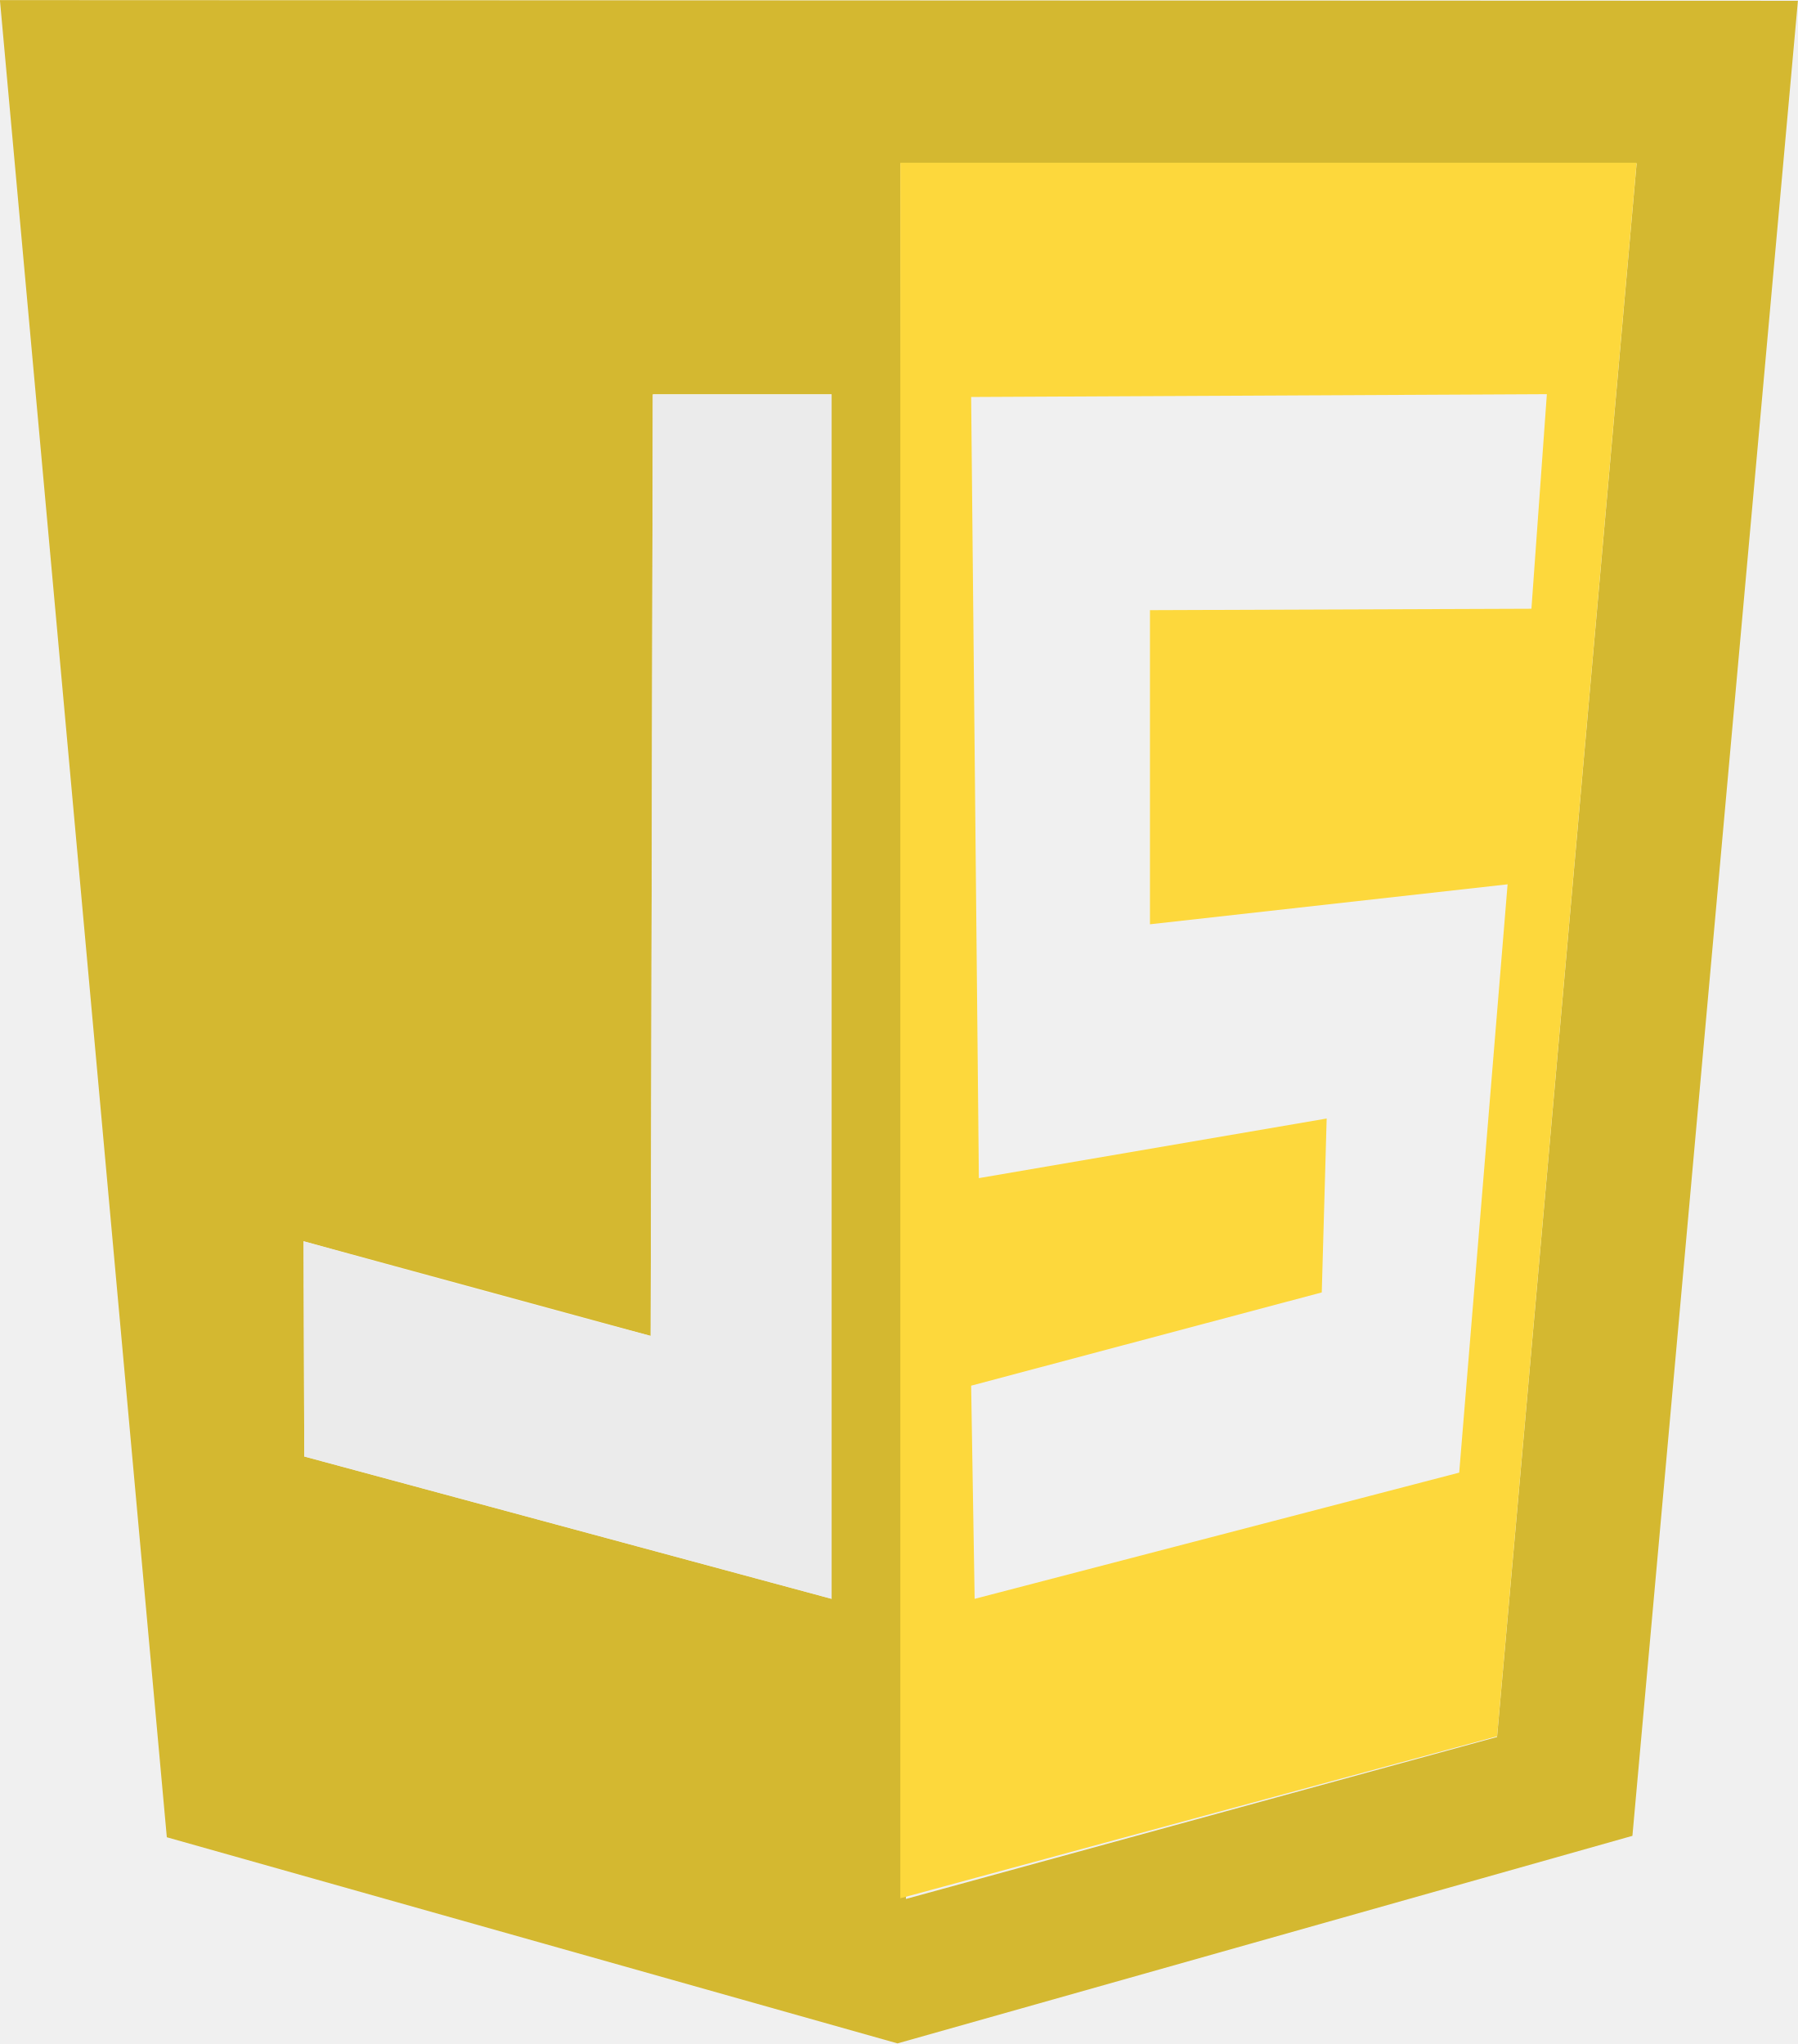
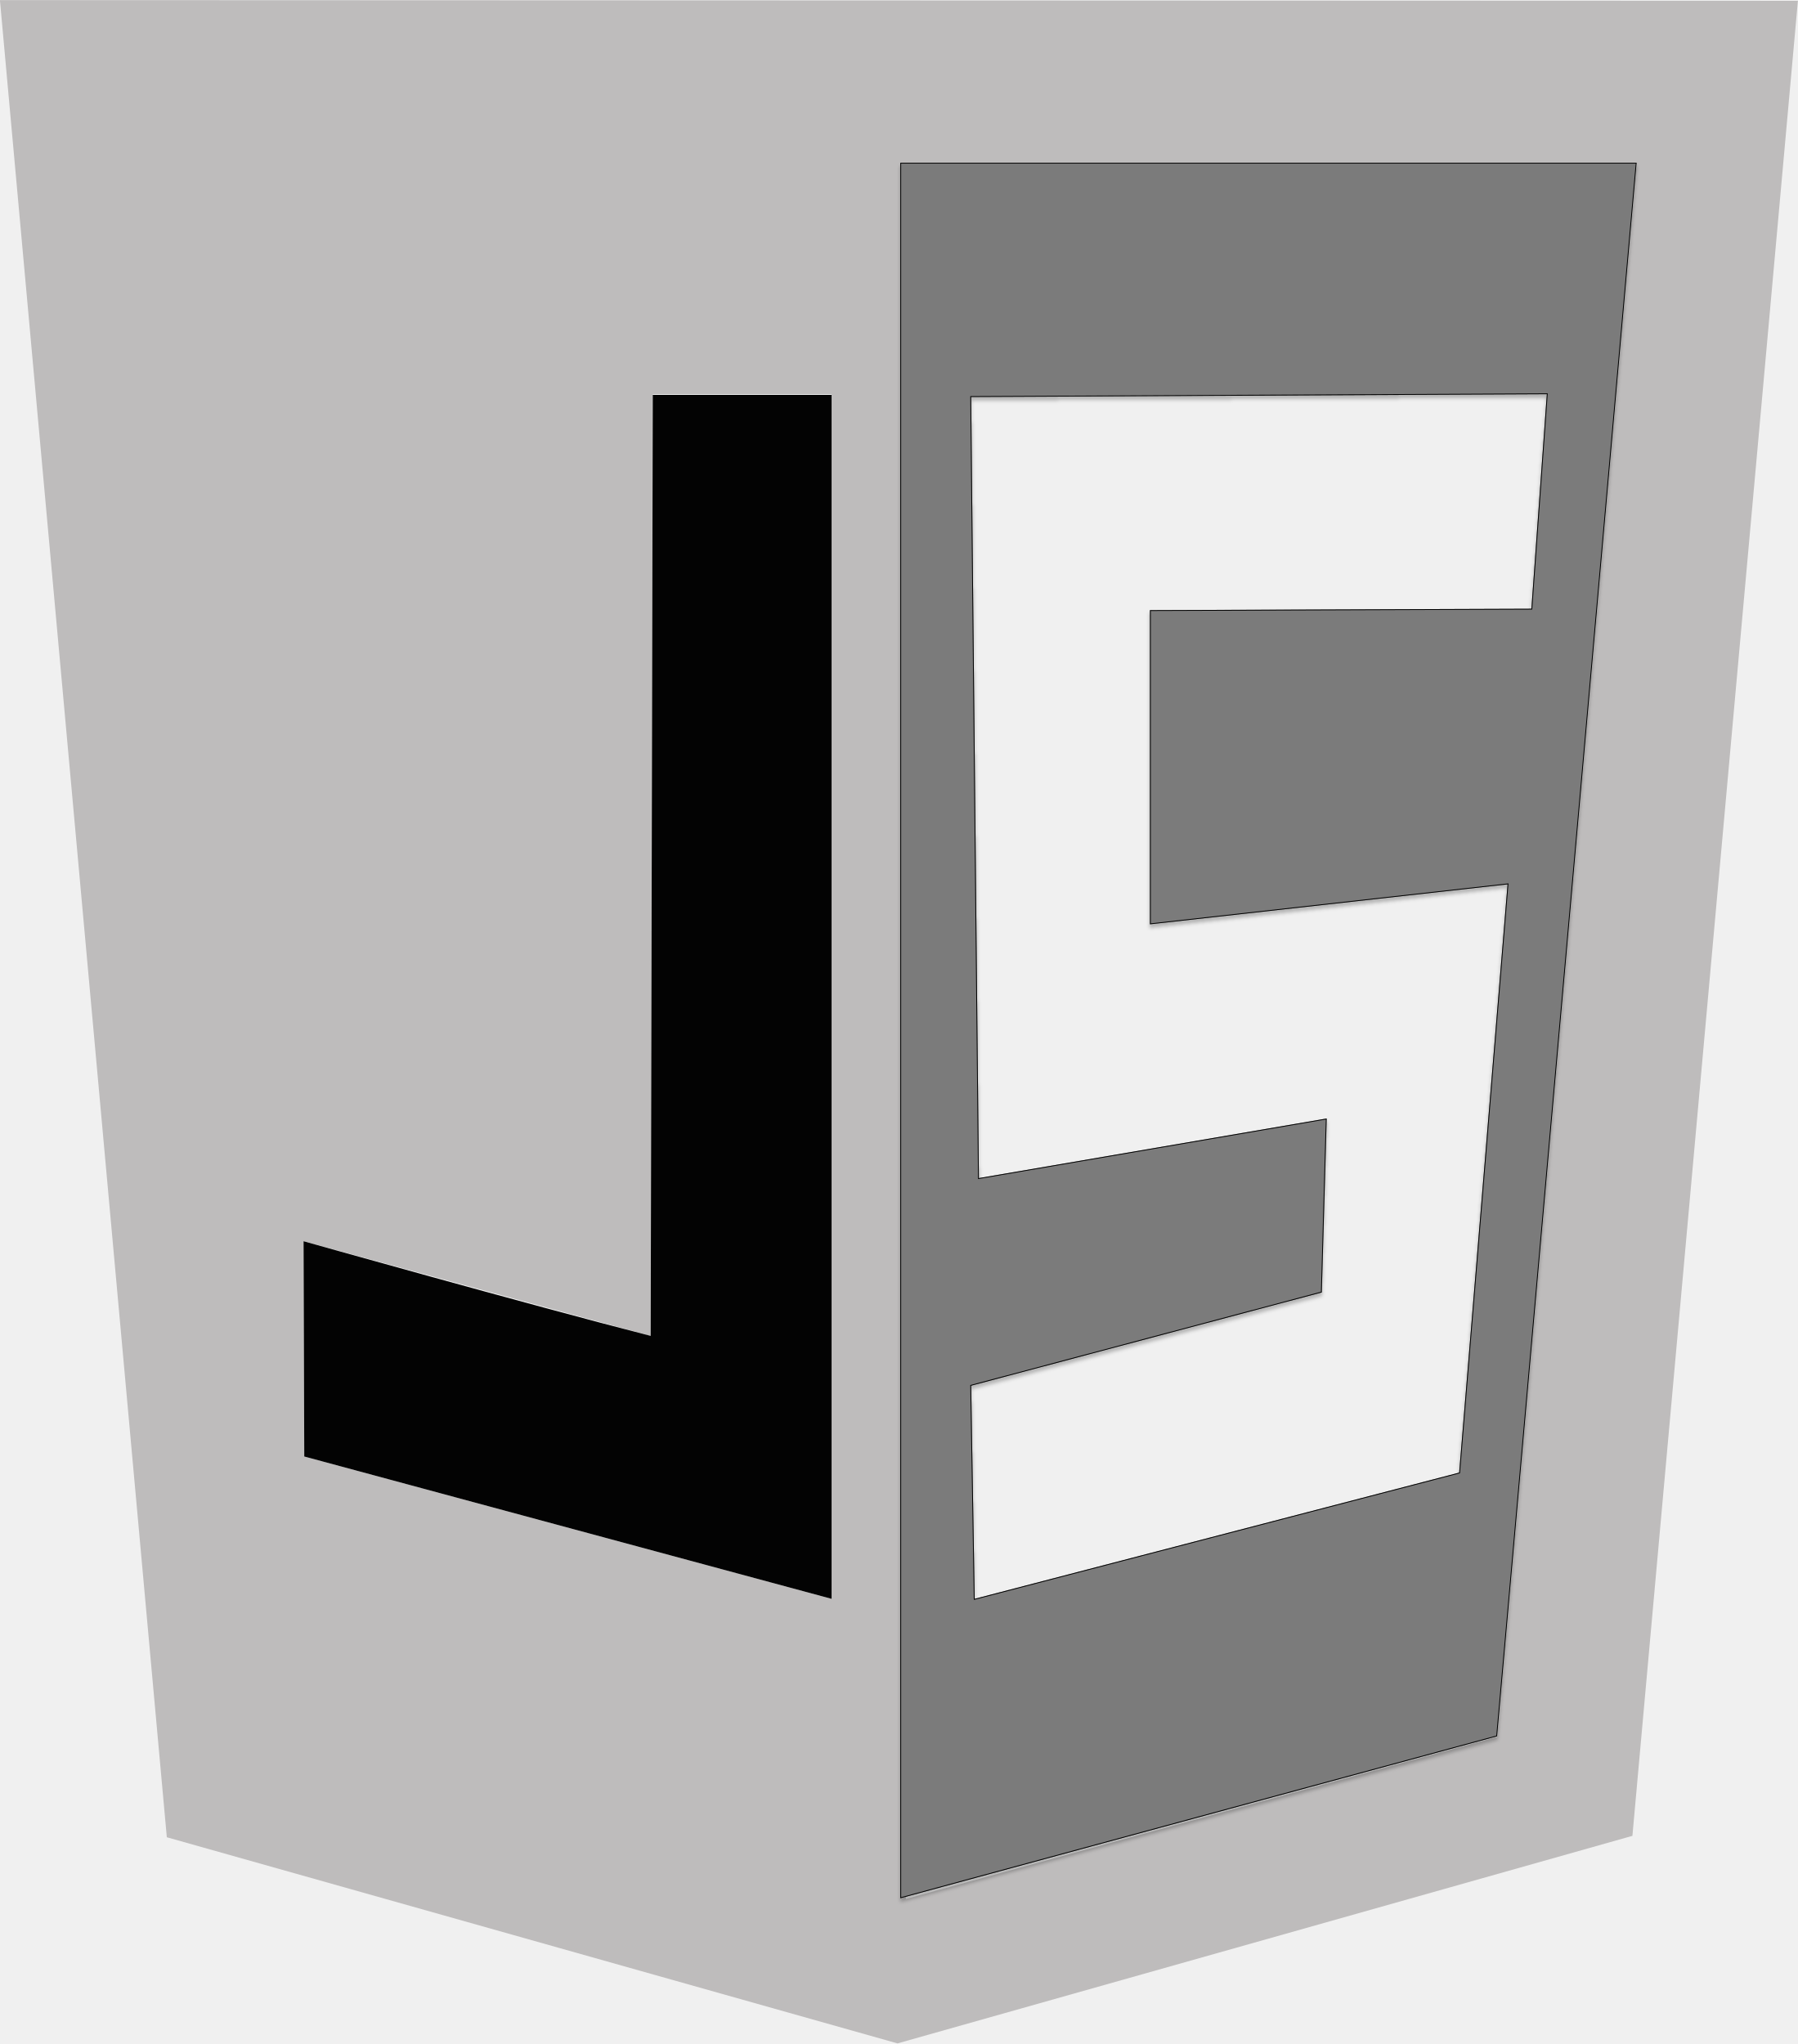
- <svg xmlns="http://www.w3.org/2000/svg" id="svg4525" viewBox="0 0 256.4 291.5" width="2199" height="2500">
-   <style>.st0{fill:#d4b830}.st1,.st2{opacity:.986;fill:#ebebeb;fill-opacity:0;enable-background:new}.st2{fill-opacity:.922}.st3{fill:#fdd83c}</style>
-   <g id="g5193" transform="translate(4.988 -113.385)">
-     <path id="path5113" class="st0" d="M18.8 375.4L-5 113.4l256.4.1-23.6 261.7L123 404.8 18.8 375.4zm189.7-14.3l19.9-224.4h-105l.8 247.5 84.3-23.1zm-94.9-191.5H88.1l-.3 134.3-49.5-13.5.1 30.7 75.2 20.3V169.6z" />
-     <path id="path5159" class="st1" d="M105.2 338.9c-3.3-1-19.6-5.4-36.2-9.9l-30.1-8.1v-15.1c0-14.8 0-15.1 1.5-14.6.8.3 11.8 3.3 24.4 6.8l22.9 6.3.2-67 .2-67h25v85.2c0 67.7-.2 85.2-.9 85.2-.5-.1-3.7-.9-7-1.8z" />
-     <path id="path5157" class="st2" d="M38.4 321.1l-.1-30.7s31.6 8.9 49.5 13.5l.3-134.2h25.5v171.7l-75.2-20.3z" />
-     <path id="path5117" class="st3" d="M123.4 136.6h105L208.5 361l-85.1 23.1V136.6zm79.7 186.8l6.9-83.9-51 5.7v-44.8l54.4-.2 2.2-30.6-82.1.4 1.1 111.4 49.6-8.5-.7 24.8-50 13.3.5 30.4 69.1-18z" />
+ <svg xmlns="http://www.w3.org/2000/svg" width="2199" height="2500" viewBox="0 0 2199 2500" fill="none">
+   <g clip-path="url(#clip0)">
+     <path d="M204.028 2247.13L-0.088 0.129L2198.88 0.986L1996.48 2245.41L1097.68 2499.27L204.028 2247.13ZM1830.96 2124.49L2001.63 199.957H1101.11L1107.97 2322.6L1830.96 2124.49V2124.49ZM1017.06 482.118H798.368L795.795 1633.92L371.267 1518.14L372.124 1781.43L1017.06 1955.53V482.118V482.118Z" fill="#BEBCBC" />
+     <g filter="url(#filter0_d)">
+       <path d="M1101.11 199.099H2001.63L1830.96 2123.63L1101.11 2321.74V199.099ZM1784.65 1801.16L1843.82 1081.6L1406.43 1130.49V746.269L1872.98 744.554L1891.85 482.118L1187.73 485.549L1197.17 1440.95L1622.55 1368.05L1616.55 1580.75L1187.73 1694.81L1192.02 1955.53L1784.65 1801.16Z" fill="#7B7B7B" />
+       <path d="M1784.77 1801.64L1785.11 1801.55L1785.14 1801.2L1844.32 1081.64L1844.37 1081.04L1843.77 1081.11L1406.93 1129.93V746.767L1872.98 745.054L1873.45 745.052L1873.48 744.59L1892.35 482.154L1892.39 481.616L1891.85 481.618L1187.73 485.049L1187.23 485.051L1187.23 485.554L1196.67 1440.96L1196.67 1441.54L1197.25 1441.44L1622.04 1368.65L1616.06 1580.36L1187.6 1694.33L1187.23 1694.43L1187.23 1694.82L1191.52 1955.54L1191.53 1956.18L1192.15 1956.02L1784.77 1801.64ZM1101.61 199.599H2001.08L1830.49 2123.24L1101.61 2321.09V199.599Z" stroke="black" />
+     </g>
+     <path opacity="0.986" d="M372.124 1781.43L371.267 1518.14C371.267 1518.14 642.279 1594.47 795.795 1633.92L798.368 482.976H1017.06V1955.53L372.124 1781.43V1781.43Z" fill="black" />
  </g>
+   <defs>
+     <filter id="filter0_d" x="1097.11" y="199.099" width="908.515" height="2130.64" filterUnits="userSpaceOnUse" color-interpolation-filters="sRGB">
+       <feFlood flood-opacity="0" result="BackgroundImageFix" />
+       <feColorMatrix in="SourceAlpha" type="matrix" values="0 0 0 0 0 0 0 0 0 0 0 0 0 0 0 0 0 0 127 0" />
+       <feOffset dy="4" />
+       <feGaussianBlur stdDeviation="2" />
+       <feColorMatrix type="matrix" values="0 0 0 0 0 0 0 0 0 0 0 0 0 0 0 0 0 0 0.25 0" />
+       <feBlend mode="normal" in2="BackgroundImageFix" result="effect1_dropShadow" />
+       <feBlend mode="normal" in="SourceGraphic" in2="effect1_dropShadow" result="shape" />
+     </filter>
+     <clipPath id="clip0">
+       <rect width="2199" height="2500" fill="white" />
+     </clipPath>
+   </defs>
</svg>
